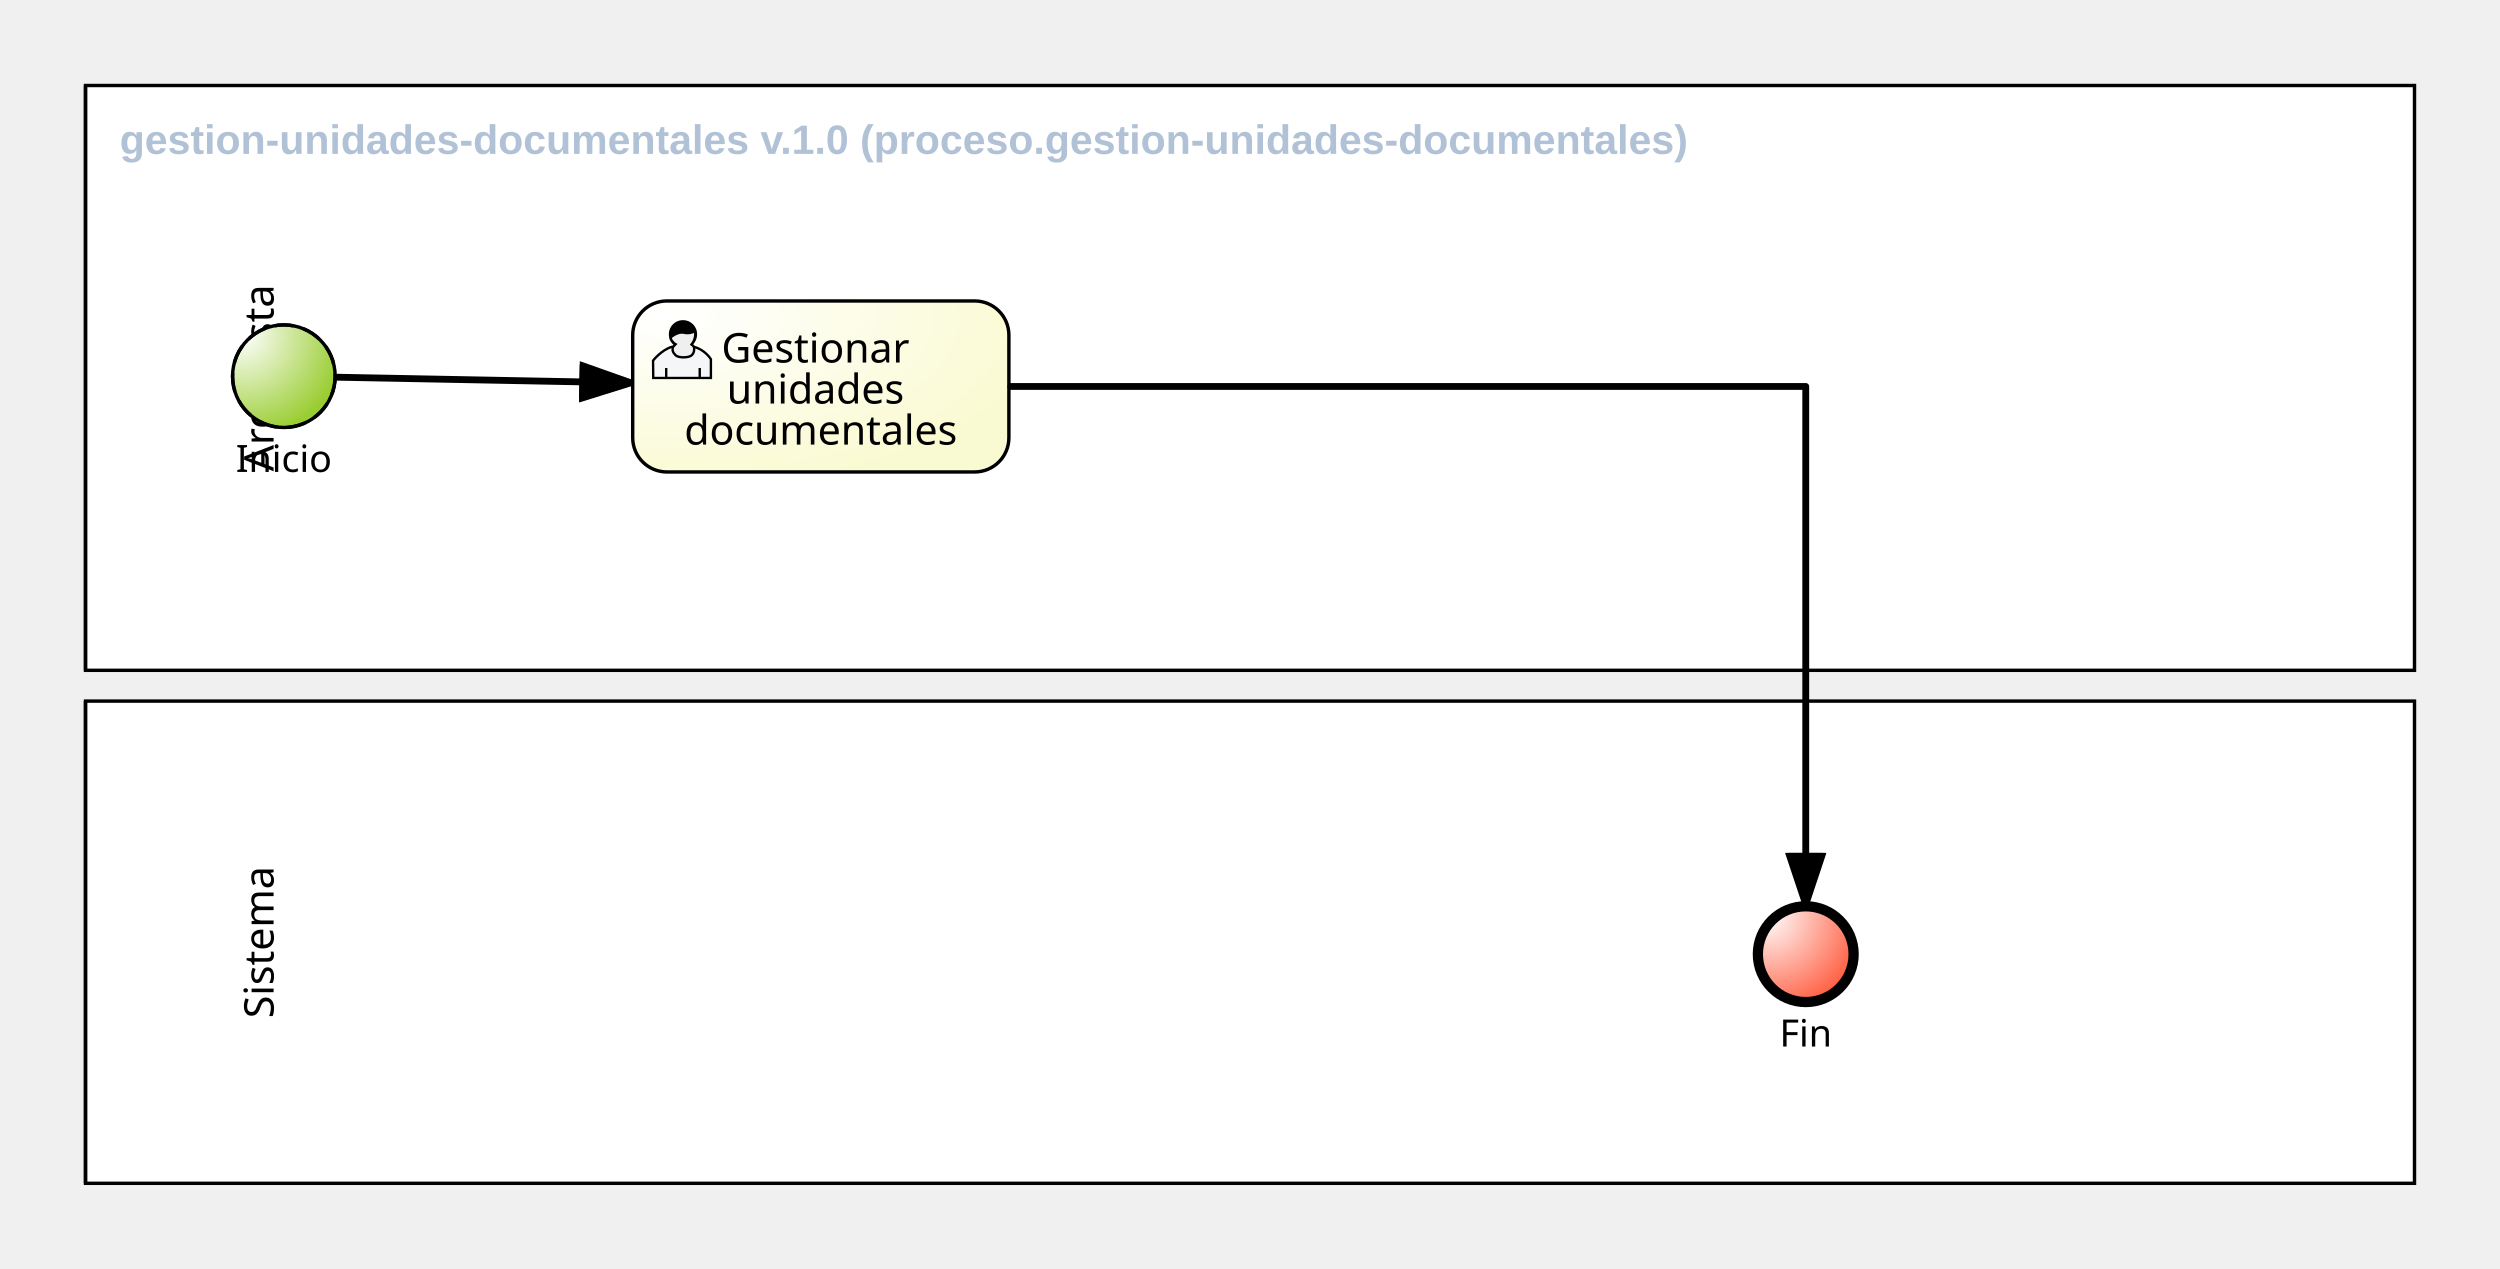
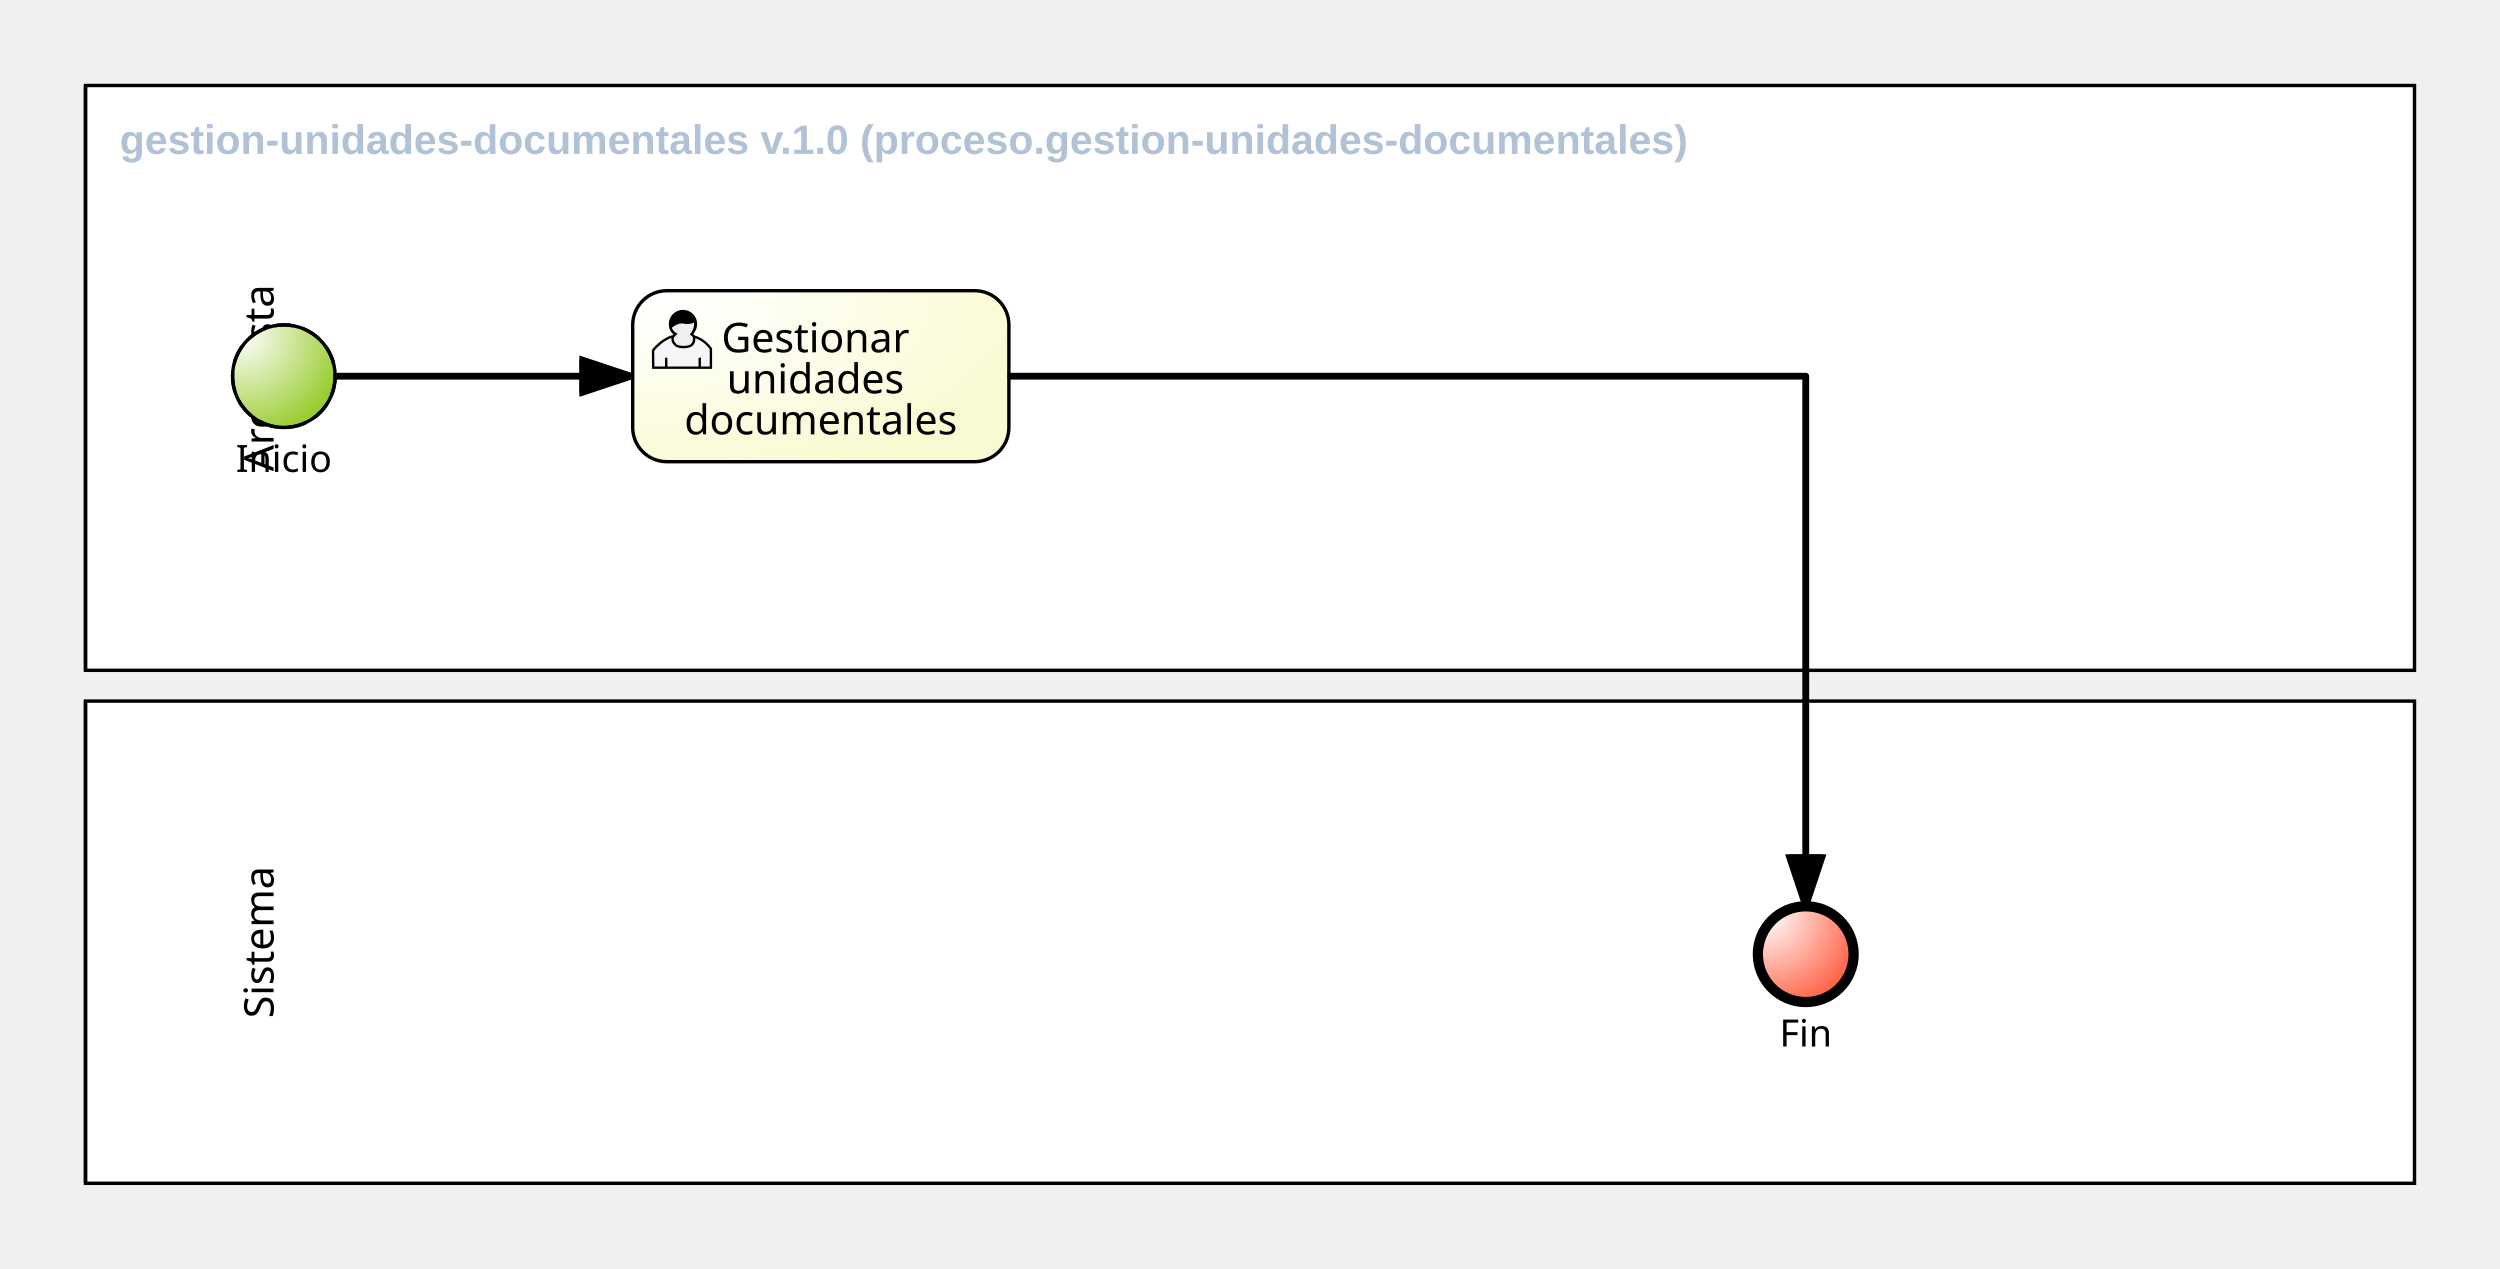
- <svg xmlns="http://www.w3.org/2000/svg" xmlns:ns1="http://oryx-editor.org" id="_2D3AC65B-9159-4746-8DD1-950C02343324" width="731" height="371">
+ <svg xmlns="http://www.w3.org/2000/svg" xmlns:ns1="http://oryx-editor.org" id="_1184A4B5-3E97-4475-97C2-1E14E7F5D2C8" width="731" height="371">
  <defs>
-     <marker id="_9A29FA75-A71D-4732-AB5E-BE900196988Astart" refX="1" refY="5" markerUnits="userSpaceOnUse" markerWidth="17" markerHeight="11" orient="auto" fill="#000000" stroke="#000000">
-       <path id="_9A29FA75-A71D-4732-AB5E-BE900196988Aconditional" d="M 0 5 L 8 0 L 16 5 L 8 10 L 0 5" fill="white" stroke="#000000" stroke-width="1" display="none" />
-       <path id="_9A29FA75-A71D-4732-AB5E-BE900196988Adefault" d="M 5 0 L 11 10" fill="white" stroke="#000000" stroke-width="1" display="none" />
-     </marker>
-     <marker id="_9A29FA75-A71D-4732-AB5E-BE900196988Aend" refX="15" refY="6" markerUnits="userSpaceOnUse" markerWidth="15" markerHeight="12" orient="auto" fill="#000000" stroke="#000000">
-       <path id="_9A29FA75-A71D-4732-AB5E-BE900196988Aframe2" d="M 0 1 L 15 6 L 0 11z" fill="#000000" stroke="#000000" stroke-linejoin="round" stroke-width="2" />
-     </marker>
-     <marker id="_6A32A2E8-194E-47FB-8C1F-BDBC9579E9C6start" refX="1" refY="5" markerUnits="userSpaceOnUse" markerWidth="17" markerHeight="11" orient="auto" fill="#000000" stroke="#000000">
-       <path id="_6A32A2E8-194E-47FB-8C1F-BDBC9579E9C6conditional" d="M 0 5 L 8 0 L 16 5 L 8 10 L 0 5" fill="white" stroke="#000000" stroke-width="1" display="none" />
-       <path id="_6A32A2E8-194E-47FB-8C1F-BDBC9579E9C6default" d="M 5 0 L 11 10" fill="white" stroke="#000000" stroke-width="1" display="none" />
-     </marker>
-     <marker id="_6A32A2E8-194E-47FB-8C1F-BDBC9579E9C6end" refX="15" refY="6" markerUnits="userSpaceOnUse" markerWidth="15" markerHeight="12" orient="auto" fill="#000000" stroke="#000000">
-       <path id="_6A32A2E8-194E-47FB-8C1F-BDBC9579E9C6frame2" d="M 0 1 L 15 6 L 0 11z" fill="#000000" stroke="#000000" stroke-linejoin="round" stroke-width="2" />
+     <marker id="_AE97F55C-6A2A-44B4-A844-A62E136EC30Astart" refX="1" refY="5" markerUnits="userSpaceOnUse" markerWidth="17" markerHeight="11" orient="auto" fill="#000000" stroke="#000000">
+       <path id="_AE97F55C-6A2A-44B4-A844-A62E136EC30Aconditional" d="M 0 5 L 8 0 L 16 5 L 8 10 L 0 5" fill="white" stroke="#000000" stroke-width="1" display="none" />
+       <path id="_AE97F55C-6A2A-44B4-A844-A62E136EC30Adefault" d="M 5 0 L 11 10" fill="white" stroke="#000000" stroke-width="1" display="none" />
+     </marker>
+     <marker id="_AE97F55C-6A2A-44B4-A844-A62E136EC30Aend" refX="15" refY="6" markerUnits="userSpaceOnUse" markerWidth="15" markerHeight="12" orient="auto" fill="#000000" stroke="#000000">
+       <path id="_AE97F55C-6A2A-44B4-A844-A62E136EC30Aframe2" d="M 0 1 L 15 6 L 0 11z" fill="#000000" stroke="#000000" stroke-linejoin="round" stroke-width="2" />
+     </marker>
+     <marker id="_FE23742E-BFAB-42B6-BFC3-8A9AA71A4340start" refX="1" refY="5" markerUnits="userSpaceOnUse" markerWidth="17" markerHeight="11" orient="auto" fill="#000000" stroke="#000000">
+       <path id="_FE23742E-BFAB-42B6-BFC3-8A9AA71A4340conditional" d="M 0 5 L 8 0 L 16 5 L 8 10 L 0 5" fill="white" stroke="#000000" stroke-width="1" display="none" />
+       <path id="_FE23742E-BFAB-42B6-BFC3-8A9AA71A4340default" d="M 5 0 L 11 10" fill="white" stroke="#000000" stroke-width="1" display="none" />
+     </marker>
+     <marker id="_FE23742E-BFAB-42B6-BFC3-8A9AA71A4340end" refX="15" refY="6" markerUnits="userSpaceOnUse" markerWidth="15" markerHeight="12" orient="auto" fill="#000000" stroke="#000000">
+       <path id="_FE23742E-BFAB-42B6-BFC3-8A9AA71A4340frame2" d="M 0 1 L 15 6 L 0 11z" fill="#000000" stroke="#000000" stroke-linejoin="round" stroke-width="2" />
    </marker>
  </defs>
  <g stroke="none" font-family="Verdana, sans-serif" font-size-adjust="none" font-style="normal" font-variant="normal" font-weight="normal" line-heigth="normal" font-size="12">
    <g class="stencils" transform="translate(25, 25)">
      <g class="me" />
      <g class="children">
-         <g id="_DDB7D970-AEFD-4170-9242-526DB73FE490" bpmn2nodeid="_00983327-8882-4493-B862-1EDB9518CAB7">
+         <g id="_62A66CB4-96AD-4099-9E93-99D661BD3A65" bpmn2nodeid="_00983327-8882-4493-B862-1EDB9518CAB7">
          <g class="stencils" transform="translate(0, 0)">
            <g class="me">
-               <g pointer-events="painted" id="_DDB7D970-AEFD-4170-9242-526DB73FE490">
-                 <defs id="_DDB7D970-AEFD-4170-9242-526DB73FE490__DDB7D970-AEFD-4170-9242-526DB73FE490_3">
-                   <radialGradient id="_DDB7D970-AEFD-4170-9242-526DB73FE490background" cx="0%" cy="10%" r="100%" fx="20%" fy="10%">
-                     <stop offset="0%" stop-color="#ffffff" stop-opacity="1" id="_DDB7D970-AEFD-4170-9242-526DB73FE490__DDB7D970-AEFD-4170-9242-526DB73FE490_4" />
-                     <stop id="_DDB7D970-AEFD-4170-9242-526DB73FE490fill_el" offset="100%" stop-color="#ffffff" stop-opacity="1" />
+               <g pointer-events="painted" id="_62A66CB4-96AD-4099-9E93-99D661BD3A65">
+                 <defs id="_62A66CB4-96AD-4099-9E93-99D661BD3A65__62A66CB4-96AD-4099-9E93-99D661BD3A65_3">
+                   <radialGradient id="_62A66CB4-96AD-4099-9E93-99D661BD3A65background" cx="0%" cy="10%" r="100%" fx="20%" fy="10%">
+                     <stop offset="0%" stop-color="#ffffff" stop-opacity="1" id="_62A66CB4-96AD-4099-9E93-99D661BD3A65__62A66CB4-96AD-4099-9E93-99D661BD3A65_4" />
+                     <stop id="_62A66CB4-96AD-4099-9E93-99D661BD3A65fill_el" offset="100%" stop-color="#ffffff" stop-opacity="1" />
                  </radialGradient>
                </defs>
-                 <rect id="_DDB7D970-AEFD-4170-9242-526DB73FE490border" ns1:resize="vertical horizontal" x="0" y="0" width="681" height="171" stroke="#000000" stroke-width="1" fill="url(#_DDB7D970-AEFD-4170-9242-526DB73FE490background) white" />
-                 <path id="_DDB7D970-AEFD-4170-9242-526DB73FE490frame2" style="fill:none;stroke-width:1" d=" M0 0  L0 171 " ns1:anchors="left top bottom" stroke="#000000" /> 	 	undefined 	     <text x="50" y="85.5" ns1:rotate="270" font-size="12" id="_DDB7D970-AEFD-4170-9242-526DB73FE490text_name" ns1:align="middle center" ns1:anchors="left" ns1:fittoelem="frame" stroke="black" stroke-width="0pt" letter-spacing="-0.01px" fill="#000000" text-anchor="middle" transform="rotate(270 50 85.5)" visibility="inherit" ns1:fontSize="12">
+                 <rect id="_62A66CB4-96AD-4099-9E93-99D661BD3A65border" ns1:resize="vertical horizontal" x="0" y="0" width="681" height="171" stroke="#000000" stroke-width="1" fill="url(#_62A66CB4-96AD-4099-9E93-99D661BD3A65background) white" />
+                 <path id="_62A66CB4-96AD-4099-9E93-99D661BD3A65frame2" style="fill:none;stroke-width:1" d=" M0 0  L0 171 " ns1:anchors="left top bottom" stroke="#000000" /> 	 	undefined 	     <text x="50" y="85.5" ns1:rotate="270" font-size="12" id="_62A66CB4-96AD-4099-9E93-99D661BD3A65text_name" ns1:align="middle center" ns1:anchors="left" ns1:fittoelem="frame" stroke="black" stroke-width="0pt" letter-spacing="-0.01px" fill="#000000" text-anchor="middle" transform="rotate(270 50 85.5)" visibility="inherit" ns1:fontSize="12">
                  <tspan x="50" y="85.5" dy="5">Archivista</tspan>
                </text>
              </g>
            </g>
            <g class="children" style="overflow:hidden">
-               <g id="_A3693DF4-A9C5-4275-A680-3380C798D64D" bpmn2nodeid="_9A6C1AC7-7338-474D-B348-0E16369AAB81">
-                 <g class="stencils" transform="translate(160, 63)">
+               <g id="_DA1C2A0A-E0BE-4A21-8208-B90C3A7FBC55" bpmn2nodeid="_9A6C1AC7-7338-474D-B348-0E16369AAB81">
+                 <g class="stencils" transform="translate(160, 60)">
                  <g class="me">
-                     <g pointer-events="fill" ns1:minimumSize="50 40" id="_A3693DF4-A9C5-4275-A680-3380C798D64D">
-                       <defs id="_A3693DF4-A9C5-4275-A680-3380C798D64D__A3693DF4-A9C5-4275-A680-3380C798D64D_17">
-                         <radialGradient id="_A3693DF4-A9C5-4275-A680-3380C798D64Dbackground" cx="10%" cy="10%" r="100%" fx="10%" fy="10%">
-                           <stop offset="0%" stop-color="#ffffff" stop-opacity="1" id="_A3693DF4-A9C5-4275-A680-3380C798D64D__A3693DF4-A9C5-4275-A680-3380C798D64D_18" />
-                           <stop id="_A3693DF4-A9C5-4275-A680-3380C798D64Dfill_el" offset="100%" stop-color="#fafad2" stop-opacity="1" />
-                         </radialGradient>
-                         <radialGradient id="_A3693DF4-A9C5-4275-A680-3380C798D64Dborderbackground" cx="10%" cy="10%" r="100%" fx="10%" fy="10%">
-                           <stop offset="0%" stop-color="#ffffff" stop-opacity="1" id="_A3693DF4-A9C5-4275-A680-3380C798D64D__A3693DF4-A9C5-4275-A680-3380C798D64D_19" />
-                           <stop id="_A3693DF4-A9C5-4275-A680-3380C798D64Dfill_border" offset="100%" stop-color="#000000" stop-opacity="1" stroke="#000000" />
+                     <g pointer-events="fill" ns1:minimumSize="50 40" id="_DA1C2A0A-E0BE-4A21-8208-B90C3A7FBC55">
+                       <defs id="_DA1C2A0A-E0BE-4A21-8208-B90C3A7FBC55__DA1C2A0A-E0BE-4A21-8208-B90C3A7FBC55_17">
+                         <radialGradient id="_DA1C2A0A-E0BE-4A21-8208-B90C3A7FBC55background" cx="10%" cy="10%" r="100%" fx="10%" fy="10%">
+                           <stop offset="0%" stop-color="#ffffff" stop-opacity="1" id="_DA1C2A0A-E0BE-4A21-8208-B90C3A7FBC55__DA1C2A0A-E0BE-4A21-8208-B90C3A7FBC55_18" />
+                           <stop id="_DA1C2A0A-E0BE-4A21-8208-B90C3A7FBC55fill_el" offset="100%" stop-color="#fafad2" stop-opacity="1" />
+                         </radialGradient>
+                         <radialGradient id="_DA1C2A0A-E0BE-4A21-8208-B90C3A7FBC55borderbackground" cx="10%" cy="10%" r="100%" fx="10%" fy="10%">
+                           <stop offset="0%" stop-color="#ffffff" stop-opacity="1" id="_DA1C2A0A-E0BE-4A21-8208-B90C3A7FBC55__DA1C2A0A-E0BE-4A21-8208-B90C3A7FBC55_19" />
+                           <stop id="_DA1C2A0A-E0BE-4A21-8208-B90C3A7FBC55fill_border" offset="100%" stop-color="#000000" stop-opacity="1" stroke="#000000" />
                        </radialGradient>
                      </defs>
-                       <rect id="_A3693DF4-A9C5-4275-A680-3380C798D64Dtext_frame" ns1:anchors="bottom top right left" x="1" y="1" width="104" height="49" rx="10" ry="10" stroke="none" stroke-width="0" fill="none" />
-                       <rect id="_A3693DF4-A9C5-4275-A680-3380C798D64Dbg_frame" ns1:resize="vertical horizontal" x="0" y="0" width="110" height="50" rx="10" ry="10" stroke="#000000" stroke-width="1" fill="url(#_A3693DF4-A9C5-4275-A680-3380C798D64Dbackground) #ffffcc" />
-                       <text font-size="12" id="_A3693DF4-A9C5-4275-A680-3380C798D64Dtext_name" x="55" y="25" ns1:align="middle center" ns1:fittoelem="text_frame" stroke="black" text-anchor="middle" stroke-width="0pt" letter-spacing="-0.01px" fill="#000000" transform="rotate(0 55 25)" visibility="inherit" ns1:fontSize="12">
+                       <rect id="_DA1C2A0A-E0BE-4A21-8208-B90C3A7FBC55text_frame" ns1:anchors="bottom top right left" x="1" y="1" width="104" height="49" rx="10" ry="10" stroke="none" stroke-width="0" fill="none" />
+                       <rect id="_DA1C2A0A-E0BE-4A21-8208-B90C3A7FBC55bg_frame" ns1:resize="vertical horizontal" x="0" y="0" width="110" height="50" rx="10" ry="10" stroke="#000000" stroke-width="1" fill="url(#_DA1C2A0A-E0BE-4A21-8208-B90C3A7FBC55background) #ffffcc" />
+                       <text font-size="12" id="_DA1C2A0A-E0BE-4A21-8208-B90C3A7FBC55text_name" x="55" y="25" ns1:align="middle center" ns1:fittoelem="text_frame" stroke="black" text-anchor="middle" stroke-width="0pt" letter-spacing="-0.01px" fill="#000000" transform="rotate(0 55 25)" visibility="inherit" ns1:fontSize="12">
                        <tspan x="55" y="25" dy="-7">Gestionar </tspan>
                        <tspan x="55" y="25" dy="5">unidades </tspan>
-                         <tspan x="55" y="25" dy="17">documentales</tspan>
+                         <tspan x="55" y="25" dy="17" id="ext-gen607">documentales</tspan>
                      </text>
-                       <g id="_A3693DF4-A9C5-4275-A680-3380C798D64DmanualTask" transform="scale(0.7,0.7) translate(8,8)" display="none">
-                         <path ns1:anchors="top left" id="_A3693DF4-A9C5-4275-A680-3380C798D64Dframe" style="opacity:1;fill:none;fill-opacity:1;stroke-width:1" d="M0.5,3.751l4.083-3.25c0,0,11.166,0.083,12.083,0.083s-2.417,2.917-1.5,2.917     s11.667,0,12.584,0c1.166,1.708-0.168,3.167-0.834,3.667s0.875,1.917-1,4.417c-0.75,0.25,0.75,1.875-1.333,3.333     c-1.167,0.583,0.583,1.542-1.25,2.833c-1.167,0-20.833,0.083-20.833,0.083l-2-1.333V3.751z" stroke="#000000" />
-                         <path id="_A3693DF4-A9C5-4275-A680-3380C798D64Dframe2" ns1:anchors="top left" style="opacity:1;fill:none;stroke-width:2" d="M 13.5 7 L 27 7" stroke="#000000" />
-                         <path id="_A3693DF4-A9C5-4275-A680-3380C798D64Dframe3" ns1:anchors="top left" style="opacity:1;fill:none;stroke-width:2" d="M 13.5 11 L 26 11" stroke="#000000" />
-                         <path id="_A3693DF4-A9C5-4275-A680-3380C798D64Dframe4" ns1:anchors="top left" style="opacity:1;fill:none;stroke-width:1.5" d="M 14 14.5 L 25 14.5" stroke="#000000" />
-                         <path id="_A3693DF4-A9C5-4275-A680-3380C798D64Dframe5" ns1:anchors="top left" style="opacity:1;fill:none;stroke-width:1.5" d="M 8.2 3.1 L 15 3.1" stroke="#000000" />
-                       </g>
-                       <g id="_A3693DF4-A9C5-4275-A680-3380C798D64DbusinessRuleTask" transform="scale(0.7,0.7) translate(8,8)" display="none">
-                         <rect id="_A3693DF4-A9C5-4275-A680-3380C798D64Dframe6" ns1:anchors="top left" x="0" y="0" width="22" height="4" style="opacity:1;fill:#B3B1B3;fill-opacity:1;" stroke="#000000" />
-                         <rect id="_A3693DF4-A9C5-4275-A680-3380C798D64Dframe7" ns1:anchors="top left" x="0" y="4" style="opacity:1;fill:none;" width="22" height="12" stroke="#000000" />
-                         <path id="_A3693DF4-A9C5-4275-A680-3380C798D64Dframe8" ns1:anchors="top left" style="opacity:1;fill:none;" d="M 0 10 L 22 10" stroke="#000000" />
-                         <path id="_A3693DF4-A9C5-4275-A680-3380C798D64Dframe9" ns1:anchors="top left" style="opacity:1; fill:none;" d="M 7 4 L 7 16" stroke="#000000" />
-                       </g>
-                       <g id="_A3693DF4-A9C5-4275-A680-3380C798D64DscriptTask" transform="scale(0.7,0.7) translate(8,8)" display="none">
-                         <path ns1:anchors="top left" id="_A3693DF4-A9C5-4275-A680-3380C798D64Dframe10" style="opacity:1;fill:none;" stroke="#000000" d="M6.402,0.5h14.5c0,0-5.833,2.833-5.833,5.583s4.417,6,4.417,9.167    s-4.167,5.083-4.167,5.083H0.235c0,0,5-2.667,5-5s-4.583-6.75-4.583-9.25S6.402,0.5,6.402,0.5z" />
-                         <path ns1:anchors="top left" id="_A3693DF4-A9C5-4275-A680-3380C798D64Dframe11" style="opacity:1;fill:none;stroke-width:1.5" d="M 3.5 4.5 L 13.5 4.5" stroke="#000000" />
-                         <path ns1:anchors="top left" id="_A3693DF4-A9C5-4275-A680-3380C798D64Dframe12" style="opacity:1;fill:none;stroke-width:1.5" d="M 3.8 8.5 L 13.8 8.5" stroke="#000000" />
-                         <path ns1:anchors="top left" id="_A3693DF4-A9C5-4275-A680-3380C798D64Dframe13" style="opacity:1;fill:none;stroke-width:1.5" d="M 6.3 12.5 L 16.3 12.5" stroke="#000000" />
-                         <path ns1:anchors="top left" id="_A3693DF4-A9C5-4275-A680-3380C798D64Dframe14" style="opacity:1;fill:none;stroke-width:1.5" d="M 6.5 16.5 L 16.5 16.5" stroke="#000000" />
-                       </g>
-                       <g id="_A3693DF4-A9C5-4275-A680-3380C798D64DuserTask" transform="scale(0.7,0.7) translate(8,8)" display="inherit">
-                         <path id="_A3693DF4-A9C5-4275-A680-3380C798D64Dframe15" ns1:anchors="top left" style="opacity:1;fill:#F4F6F7" stroke="#000000" d="M0.585,24.167h24.083v-7.833c0,0-2.333-3.917-7.083-5.167h-9.25    c-4.417,1.333-7.833,5.75-7.833,5.75L0.585,24.167z" />
-                         <path id="_A3693DF4-A9C5-4275-A680-3380C798D64Dframe16" ns1:anchors="top left" style="opacity:1;fill:none" d="M 6 20 L 6 24" stroke="#000000" />
-                         <path id="_A3693DF4-A9C5-4275-A680-3380C798D64Dframe17" ns1:anchors="top left" style="opacity:1;fill:none" d="M 20 20 L 20 24" stroke="#000000" />
-                         <circle id="_A3693DF4-A9C5-4275-A680-3380C798D64Dframe18" ns1:anchors="top left" fill="black" cx="13.002" cy="5.916" r="5.417" stroke="#000000" />
-                         <path id="_A3693DF4-A9C5-4275-A680-3380C798D64Dframe19" ns1:anchors="top left" style="opacity:1;fill:#F0EFF0;" stroke="#000000" d="M8.043,7.083c0,0,2.814-2.426,5.376-1.807s4.624-0.693,4.624-0.693    c0.25,1.688,0.042,3.75-1.458,5.584c0,0,1.083,0.75,1.083,1.5s0.125,1.875-1,3s-5.5,1.25-6.75,0S8.668,12.834,8.668,12    s0.583-1.25,1.25-1.917C8.835,9.5,7.419,7.708,8.043,7.083z" />
-                       </g>
-                       <g id="_A3693DF4-A9C5-4275-A680-3380C798D64DserviceTask" transform="scale(0.7,0.7) translate(8,8)" display="none">
-                         <polygon ns1:anchors="top left" id="_A3693DF4-A9C5-4275-A680-3380C798D64Dframe20" style="opacity:1;fill:#ffffff" stroke="#000000" points="15.392,5.064 17.954,2.502 20.347,4.895 17.786,7.455     18.729,9.732 22.353,9.732 22.353,13.115 18.731,13.115 17.788,15.392 20.351,17.955 17.958,20.347 15.397,17.786 13.12,18.729     13.12,22.353 9.737,22.353 9.737,18.731 7.46,17.788 4.897,20.35 2.506,17.958 5.066,15.397 4.124,13.12 0.5,13.12 0.5,9.737     4.121,9.737 5.065,7.461 2.503,4.898 4.895,2.506 7.455,5.066 9.732,4.125 9.732,0.5 13.116,0.5 13.116,4.121 " />
-                         <circle ns1:anchors="top left" id="_A3693DF4-A9C5-4275-A680-3380C798D64Dframe21" style="opacity:1;fill:none" stroke="#000000" cx="11.427" cy="11.426" r="3.714" />
-                         <polygon ns1:anchors="top left" id="_A3693DF4-A9C5-4275-A680-3380C798D64Dframe22" style="opacity:1;fill:#ffffff" stroke="#000000" points="21.392,11.064 23.954,8.502 26.347,10.895 23.786,13.455     24.729,15.732 28.353,15.732 28.353,19.115 24.731,19.115 23.788,21.392 26.351,23.955 23.958,26.347 21.397,23.786 19.12,24.729     19.12,28.353 15.737,28.353 15.737,24.731 13.46,23.788 10.897,26.35 8.506,23.958 11.066,21.397 10.124,19.12 6.5,19.12     6.5,15.737 10.121,15.737 11.065,13.461 8.503,10.898 10.895,8.506 13.455,11.066 15.732,10.125 15.732,6.5 19.116,6.5     19.116,10.121 " />
-                         <circle ns1:anchors="top left" id="_A3693DF4-A9C5-4275-A680-3380C798D64Dframe23" style="opacity:1;fill:none;" stroke="#000000" cx="17.427" cy="17.426" r="3.714" />
-                       </g>
-                       <g id="_A3693DF4-A9C5-4275-A680-3380C798D64DsendTask" display="none">
-                         <path id="_A3693DF4-A9C5-4275-A680-3380C798D64Dstframe24" ns1:anchors="left top" stroke="#FFFFFF" fill="black" stroke-width="1" d="M8,11 L8,21 L24,21 L24,11 L16,17z" />
-                         <path id="_A3693DF4-A9C5-4275-A680-3380C798D64Dstframe25" ns1:anchors="left top" stroke="#FFFFFF" fill="black" stroke-width="1" d="M7,10 L16,17 L25 10z" />
-                       </g>
-                       <g id="_A3693DF4-A9C5-4275-A680-3380C798D64DreceiveTask" display="none">
-                         <path id="_A3693DF4-A9C5-4275-A680-3380C798D64Dframe26" ns1:anchors="left top" stroke="#000000" fill="none" stroke-width="1" d="M8,11 L8,21 L24,21 L24,11z M8,11 L16,17 L24,11" />
-                       </g>
-                       <g id="_A3693DF4-A9C5-4275-A680-3380C798D64Dnone" display="inherit" />
-                       <g id="_A3693DF4-A9C5-4275-A680-3380C798D64Dsequential" display="none">
-                         <path ns1:anchors="bottom" fill="none" stroke="#000000" stroke-width="2" d=" M51.1 46  h10  M51.1 42  h10  M51.1 38  h10 " id="_A3693DF4-A9C5-4275-A680-3380C798D64D__A3693DF4-A9C5-4275-A680-3380C798D64D_20" />
+                       <g id="_DA1C2A0A-E0BE-4A21-8208-B90C3A7FBC55manualTask" transform="scale(0.7,0.7) translate(8,8)" display="none">
+                         <path ns1:anchors="top left" id="_DA1C2A0A-E0BE-4A21-8208-B90C3A7FBC55frame" style="opacity:1;fill:none;fill-opacity:1;stroke-width:1" d="M0.5,3.751l4.083-3.25c0,0,11.166,0.083,12.083,0.083s-2.417,2.917-1.5,2.917     s11.667,0,12.584,0c1.166,1.708-0.168,3.167-0.834,3.667s0.875,1.917-1,4.417c-0.75,0.25,0.75,1.875-1.333,3.333     c-1.167,0.583,0.583,1.542-1.25,2.833c-1.167,0-20.833,0.083-20.833,0.083l-2-1.333V3.751z" stroke="#000000" />
+                         <path id="_DA1C2A0A-E0BE-4A21-8208-B90C3A7FBC55frame2" ns1:anchors="top left" style="opacity:1;fill:none;stroke-width:2" d="M 13.5 7 L 27 7" stroke="#000000" />
+                         <path id="_DA1C2A0A-E0BE-4A21-8208-B90C3A7FBC55frame3" ns1:anchors="top left" style="opacity:1;fill:none;stroke-width:2" d="M 13.5 11 L 26 11" stroke="#000000" />
+                         <path id="_DA1C2A0A-E0BE-4A21-8208-B90C3A7FBC55frame4" ns1:anchors="top left" style="opacity:1;fill:none;stroke-width:1.5" d="M 14 14.5 L 25 14.5" stroke="#000000" />
+                         <path id="_DA1C2A0A-E0BE-4A21-8208-B90C3A7FBC55frame5" ns1:anchors="top left" style="opacity:1;fill:none;stroke-width:1.5" d="M 8.2 3.1 L 15 3.1" stroke="#000000" />
+                       </g>
+                       <g id="_DA1C2A0A-E0BE-4A21-8208-B90C3A7FBC55businessRuleTask" transform="scale(0.7,0.7) translate(8,8)" display="none">
+                         <rect id="_DA1C2A0A-E0BE-4A21-8208-B90C3A7FBC55frame6" ns1:anchors="top left" x="0" y="0" width="22" height="4" style="opacity:1;fill:#B3B1B3;fill-opacity:1;" stroke="#000000" />
+                         <rect id="_DA1C2A0A-E0BE-4A21-8208-B90C3A7FBC55frame7" ns1:anchors="top left" x="0" y="4" style="opacity:1;fill:none;" width="22" height="12" stroke="#000000" />
+                         <path id="_DA1C2A0A-E0BE-4A21-8208-B90C3A7FBC55frame8" ns1:anchors="top left" style="opacity:1;fill:none;" d="M 0 10 L 22 10" stroke="#000000" />
+                         <path id="_DA1C2A0A-E0BE-4A21-8208-B90C3A7FBC55frame9" ns1:anchors="top left" style="opacity:1; fill:none;" d="M 7 4 L 7 16" stroke="#000000" />
+                       </g>
+                       <g id="_DA1C2A0A-E0BE-4A21-8208-B90C3A7FBC55scriptTask" transform="scale(0.7,0.7) translate(8,8)" display="none">
+                         <path ns1:anchors="top left" id="_DA1C2A0A-E0BE-4A21-8208-B90C3A7FBC55frame10" style="opacity:1;fill:none;" stroke="#000000" d="M6.402,0.5h14.5c0,0-5.833,2.833-5.833,5.583s4.417,6,4.417,9.167    s-4.167,5.083-4.167,5.083H0.235c0,0,5-2.667,5-5s-4.583-6.75-4.583-9.25S6.402,0.5,6.402,0.5z" />
+                         <path ns1:anchors="top left" id="_DA1C2A0A-E0BE-4A21-8208-B90C3A7FBC55frame11" style="opacity:1;fill:none;stroke-width:1.5" d="M 3.5 4.5 L 13.5 4.5" stroke="#000000" />
+                         <path ns1:anchors="top left" id="_DA1C2A0A-E0BE-4A21-8208-B90C3A7FBC55frame12" style="opacity:1;fill:none;stroke-width:1.5" d="M 3.8 8.5 L 13.8 8.5" stroke="#000000" />
+                         <path ns1:anchors="top left" id="_DA1C2A0A-E0BE-4A21-8208-B90C3A7FBC55frame13" style="opacity:1;fill:none;stroke-width:1.5" d="M 6.3 12.5 L 16.3 12.5" stroke="#000000" />
+                         <path ns1:anchors="top left" id="_DA1C2A0A-E0BE-4A21-8208-B90C3A7FBC55frame14" style="opacity:1;fill:none;stroke-width:1.5" d="M 6.5 16.5 L 16.5 16.5" stroke="#000000" />
+                       </g>
+                       <g id="_DA1C2A0A-E0BE-4A21-8208-B90C3A7FBC55userTask" transform="scale(0.7,0.7) translate(8,8)" display="inherit">
+                         <path id="_DA1C2A0A-E0BE-4A21-8208-B90C3A7FBC55frame15" ns1:anchors="top left" style="opacity:1;fill:#F4F6F7" stroke="#000000" d="M0.585,24.167h24.083v-7.833c0,0-2.333-3.917-7.083-5.167h-9.25    c-4.417,1.333-7.833,5.75-7.833,5.75L0.585,24.167z" />
+                         <path id="_DA1C2A0A-E0BE-4A21-8208-B90C3A7FBC55frame16" ns1:anchors="top left" style="opacity:1;fill:none" d="M 6 20 L 6 24" stroke="#000000" />
+                         <path id="_DA1C2A0A-E0BE-4A21-8208-B90C3A7FBC55frame17" ns1:anchors="top left" style="opacity:1;fill:none" d="M 20 20 L 20 24" stroke="#000000" />
+                         <circle id="_DA1C2A0A-E0BE-4A21-8208-B90C3A7FBC55frame18" ns1:anchors="top left" fill="black" cx="13.002" cy="5.916" r="5.417" stroke="#000000" />
+                         <path id="_DA1C2A0A-E0BE-4A21-8208-B90C3A7FBC55frame19" ns1:anchors="top left" style="opacity:1;fill:#F0EFF0;" stroke="#000000" d="M8.043,7.083c0,0,2.814-2.426,5.376-1.807s4.624-0.693,4.624-0.693    c0.25,1.688,0.042,3.75-1.458,5.584c0,0,1.083,0.75,1.083,1.5s0.125,1.875-1,3s-5.5,1.25-6.75,0S8.668,12.834,8.668,12    s0.583-1.25,1.25-1.917C8.835,9.5,7.419,7.708,8.043,7.083z" />
+                       </g>
+                       <g id="_DA1C2A0A-E0BE-4A21-8208-B90C3A7FBC55serviceTask" transform="scale(0.7,0.7) translate(8,8)" display="none">
+                         <polygon ns1:anchors="top left" id="_DA1C2A0A-E0BE-4A21-8208-B90C3A7FBC55frame20" style="opacity:1;fill:#ffffff" stroke="#000000" points="15.392,5.064 17.954,2.502 20.347,4.895 17.786,7.455     18.729,9.732 22.353,9.732 22.353,13.115 18.731,13.115 17.788,15.392 20.351,17.955 17.958,20.347 15.397,17.786 13.12,18.729     13.12,22.353 9.737,22.353 9.737,18.731 7.46,17.788 4.897,20.35 2.506,17.958 5.066,15.397 4.124,13.12 0.5,13.12 0.5,9.737     4.121,9.737 5.065,7.461 2.503,4.898 4.895,2.506 7.455,5.066 9.732,4.125 9.732,0.5 13.116,0.5 13.116,4.121 " />
+                         <circle ns1:anchors="top left" id="_DA1C2A0A-E0BE-4A21-8208-B90C3A7FBC55frame21" style="opacity:1;fill:none" stroke="#000000" cx="11.427" cy="11.426" r="3.714" />
+                         <polygon ns1:anchors="top left" id="_DA1C2A0A-E0BE-4A21-8208-B90C3A7FBC55frame22" style="opacity:1;fill:#ffffff" stroke="#000000" points="21.392,11.064 23.954,8.502 26.347,10.895 23.786,13.455     24.729,15.732 28.353,15.732 28.353,19.115 24.731,19.115 23.788,21.392 26.351,23.955 23.958,26.347 21.397,23.786 19.12,24.729     19.12,28.353 15.737,28.353 15.737,24.731 13.46,23.788 10.897,26.35 8.506,23.958 11.066,21.397 10.124,19.12 6.5,19.12     6.5,15.737 10.121,15.737 11.065,13.461 8.503,10.898 10.895,8.506 13.455,11.066 15.732,10.125 15.732,6.5 19.116,6.5     19.116,10.121 " />
+                         <circle ns1:anchors="top left" id="_DA1C2A0A-E0BE-4A21-8208-B90C3A7FBC55frame23" style="opacity:1;fill:none;" stroke="#000000" cx="17.427" cy="17.426" r="3.714" />
+                       </g>
+                       <g id="_DA1C2A0A-E0BE-4A21-8208-B90C3A7FBC55sendTask" display="none">
+                         <path id="_DA1C2A0A-E0BE-4A21-8208-B90C3A7FBC55stframe24" ns1:anchors="left top" stroke="#FFFFFF" fill="black" stroke-width="1" d="M8,11 L8,21 L24,21 L24,11 L16,17z" />
+                         <path id="_DA1C2A0A-E0BE-4A21-8208-B90C3A7FBC55stframe25" ns1:anchors="left top" stroke="#FFFFFF" fill="black" stroke-width="1" d="M7,10 L16,17 L25 10z" />
+                       </g>
+                       <g id="_DA1C2A0A-E0BE-4A21-8208-B90C3A7FBC55receiveTask" display="none">
+                         <path id="_DA1C2A0A-E0BE-4A21-8208-B90C3A7FBC55frame26" ns1:anchors="left top" stroke="#000000" fill="none" stroke-width="1" d="M8,11 L8,21 L24,21 L24,11z M8,11 L16,17 L24,11" />
+                       </g>
+                       <g id="_DA1C2A0A-E0BE-4A21-8208-B90C3A7FBC55none" display="inherit" />
+                       <g id="_DA1C2A0A-E0BE-4A21-8208-B90C3A7FBC55sequential" display="none">
+                         <path ns1:anchors="bottom" fill="none" stroke="#000000" stroke-width="2" d=" M51.1 46  h10  M51.1 42  h10  M51.1 38  h10 " id="_DA1C2A0A-E0BE-4A21-8208-B90C3A7FBC55__DA1C2A0A-E0BE-4A21-8208-B90C3A7FBC55_20" />
                      </g>
                    </g>
                  </g>
                  <g class="children" style="overflow:hidden" />
                  <g class="edge" />
                </g>
                <g class="controls">
                  <g class="dockers" />
-                   <g class="magnets" transform="translate(160, 63)">
+                   <g class="magnets" transform="translate(160, 60)">
                    <g pointer-events="all" display="none" transform="translate(-7, 4.5)">
                      <circle cx="8" cy="8" r="4" stroke="none" fill="red" fill-opacity="0.3" />
                    </g>
                    <g pointer-events="all" display="none" transform="translate(-7, 17)">
                      <circle cx="8" cy="8" r="4" stroke="none" fill="red" fill-opacity="0.3" />
                    </g>
                    <g pointer-events="all" display="none" transform="translate(-7, 29.5)">
                      <circle cx="8" cy="8" r="4" stroke="none" fill="red" fill-opacity="0.3" />
                    </g>
                    <g pointer-events="all" display="none" transform="translate(19.5, 41)">
                      <circle cx="8" cy="8" r="4" stroke="none" fill="red" fill-opacity="0.3" />
                    </g>
                    <g pointer-events="all" display="none" transform="translate(47, 41)">
                      <circle cx="8" cy="8" r="4" stroke="none" fill="red" fill-opacity="0.3" />
                    </g>
                    <g pointer-events="all" display="none" transform="translate(74.5, 41)">
                      <circle cx="8" cy="8" r="4" stroke="none" fill="red" fill-opacity="0.3" />
                    </g>
                    <g pointer-events="all" display="none" transform="translate(101, 4.5)">
                      <circle cx="8" cy="8" r="4" stroke="none" fill="red" fill-opacity="0.3" />
                    </g>
                    <g pointer-events="all" display="none" transform="translate(101, 17)">
                      <circle cx="8" cy="8" r="4" stroke="none" fill="red" fill-opacity="0.3" />
                    </g>
                    <g pointer-events="all" display="none" transform="translate(101, 29.5)">
                      <circle cx="8" cy="8" r="4" stroke="none" fill="red" fill-opacity="0.3" />
                    </g>
                    <g pointer-events="all" display="none" transform="translate(19.5, -7)">
                      <circle cx="8" cy="8" r="4" stroke="none" fill="red" fill-opacity="0.3" />
                    </g>
                    <g pointer-events="all" display="none" transform="translate(47, -7)">
                      <circle cx="8" cy="8" r="4" stroke="none" fill="red" fill-opacity="0.3" />
                    </g>
                    <g pointer-events="all" display="none" transform="translate(74.5, -7)">
                      <circle cx="8" cy="8" r="4" stroke="none" fill="red" fill-opacity="0.3" />
                    </g>
                    <g pointer-events="all" display="none" transform="translate(47, 17)">
                      <circle cx="8" cy="8" r="4" stroke="none" fill="red" fill-opacity="0.3" />
                    </g>
                  </g>
                </g>
              </g>
-               <g id="_6BD9364F-C32D-4F00-AA10-EDA6670A00DD" bpmn2nodeid="_6BB5A65B-A2DE-42B0-8C41-5935656EFC08">
+               <g id="_5AE42FBC-C5B9-41D1-9566-B864E00A9B55" bpmn2nodeid="_6BB5A65B-A2DE-42B0-8C41-5935656EFC08">
                <g class="stencils" transform="translate(43, 70)">
                  <g class="me">
-                     <g pointer-events="fill" id="_6BD9364F-C32D-4F00-AA10-EDA6670A00DD">
-                       <defs id="_6BD9364F-C32D-4F00-AA10-EDA6670A00DD__6BD9364F-C32D-4F00-AA10-EDA6670A00DD_5">
-                         <radialGradient id="_6BD9364F-C32D-4F00-AA10-EDA6670A00DDbackground" cx="10%" cy="10%" r="100%" fx="10%" fy="10%">
-                           <stop offset="0%" stop-color="#ffffff" stop-opacity="1" id="_6BD9364F-C32D-4F00-AA10-EDA6670A00DD__6BD9364F-C32D-4F00-AA10-EDA6670A00DD_6" />
-                           <stop id="_6BD9364F-C32D-4F00-AA10-EDA6670A00DDfill_el" offset="100%" stop-color="#9acd32" stop-opacity="1" />
+                     <g pointer-events="fill" id="_5AE42FBC-C5B9-41D1-9566-B864E00A9B55">
+                       <defs id="_5AE42FBC-C5B9-41D1-9566-B864E00A9B55__5AE42FBC-C5B9-41D1-9566-B864E00A9B55_5">
+                         <radialGradient id="_5AE42FBC-C5B9-41D1-9566-B864E00A9B55background" cx="10%" cy="10%" r="100%" fx="10%" fy="10%">
+                           <stop offset="0%" stop-color="#ffffff" stop-opacity="1" id="_5AE42FBC-C5B9-41D1-9566-B864E00A9B55__5AE42FBC-C5B9-41D1-9566-B864E00A9B55_6" />
+                           <stop id="_5AE42FBC-C5B9-41D1-9566-B864E00A9B55fill_el" offset="100%" stop-color="#9acd32" stop-opacity="1" />
                        </radialGradient>
                      </defs>
-                       <circle id="_6BD9364F-C32D-4F00-AA10-EDA6670A00DDbg_frame" cx="15" cy="15" r="15" stroke="#000000" fill="url(#_6BD9364F-C32D-4F00-AA10-EDA6670A00DDbackground) white" stroke-width="1" style="stroke-dasharray: 5.5, 3" />
-                       <circle id="_6BD9364F-C32D-4F00-AA10-EDA6670A00DDframe" cx="15" cy="15" r="15" stroke="#000000" fill="none" stroke-width="1" display="inherit" />
-                       <text font-size="11" id="_6BD9364F-C32D-4F00-AA10-EDA6670A00DDtext_name" x="15" y="32" ns1:align="top center" stroke="black" stroke-width="0pt" letter-spacing="-0.01px" fill="#000000" text-anchor="middle" transform="rotate(0 15 32)" visibility="inherit" ns1:fontSize="11">
+                       <circle id="_5AE42FBC-C5B9-41D1-9566-B864E00A9B55bg_frame" cx="15" cy="15" r="15" stroke="#000000" fill="url(#_5AE42FBC-C5B9-41D1-9566-B864E00A9B55background) white" stroke-width="1" style="stroke-dasharray: 5.5, 3" />
+                       <circle id="_5AE42FBC-C5B9-41D1-9566-B864E00A9B55frame" cx="15" cy="15" r="15" stroke="#000000" fill="none" stroke-width="1" display="inherit" />
+                       <text font-size="11" id="_5AE42FBC-C5B9-41D1-9566-B864E00A9B55text_name" x="15" y="32" ns1:align="top center" stroke="black" stroke-width="0pt" letter-spacing="-0.01px" fill="#000000" text-anchor="middle" transform="rotate(0 15 32)" visibility="inherit" ns1:fontSize="11">
                        <tspan x="15" y="32" dy="11">Inicio</tspan>
                      </text>
                    </g>
                  </g>
                  <g class="children" style="overflow:hidden" />
                  <g class="edge" />
                </g>
                <g class="controls">
                  <g class="dockers" />
                  <g class="magnets" transform="translate(43, 70)">
                    <g pointer-events="all" display="none" transform="translate(7, 7)">
                      <circle cx="8" cy="8" r="4" stroke="none" fill="red" fill-opacity="0.3" />
                    </g>
                  </g>
                </g>
              </g>
            </g>
            <g class="edge" />
          </g>
          <g class="controls">
            <g class="dockers" />
            <g class="magnets" transform="translate(0, 0)">
              <g pointer-events="all" display="none" transform="translate(332.5, 77.5)">
                <circle cx="8" cy="8" r="4" stroke="none" fill="red" fill-opacity="0.3" />
              </g>
            </g>
          </g>
        </g>
-         <g id="_9D6378ED-BA9A-478A-B786-186FCFDDD014" bpmn2nodeid="_BB367D34-A11A-4594-8529-69225637E95B">
+         <g id="_87901BA3-1091-47DB-A770-8188C2A52836" bpmn2nodeid="_BB367D34-A11A-4594-8529-69225637E95B">
          <g class="stencils" transform="translate(0, 180)">
            <g class="me">
-               <g pointer-events="painted" id="_9D6378ED-BA9A-478A-B786-186FCFDDD014">
-                 <defs id="_9D6378ED-BA9A-478A-B786-186FCFDDD014__9D6378ED-BA9A-478A-B786-186FCFDDD014_3">
-                   <radialGradient id="_9D6378ED-BA9A-478A-B786-186FCFDDD014background" cx="0%" cy="10%" r="100%" fx="20%" fy="10%">
-                     <stop offset="0%" stop-color="#ffffff" stop-opacity="1" id="_9D6378ED-BA9A-478A-B786-186FCFDDD014__9D6378ED-BA9A-478A-B786-186FCFDDD014_4" />
-                     <stop id="_9D6378ED-BA9A-478A-B786-186FCFDDD014fill_el" offset="100%" stop-color="#ffffff" stop-opacity="1" />
+               <g pointer-events="painted" id="_87901BA3-1091-47DB-A770-8188C2A52836">
+                 <defs id="_87901BA3-1091-47DB-A770-8188C2A52836__87901BA3-1091-47DB-A770-8188C2A52836_3">
+                   <radialGradient id="_87901BA3-1091-47DB-A770-8188C2A52836background" cx="0%" cy="10%" r="100%" fx="20%" fy="10%">
+                     <stop offset="0%" stop-color="#ffffff" stop-opacity="1" id="_87901BA3-1091-47DB-A770-8188C2A52836__87901BA3-1091-47DB-A770-8188C2A52836_4" />
+                     <stop id="_87901BA3-1091-47DB-A770-8188C2A52836fill_el" offset="100%" stop-color="#ffffff" stop-opacity="1" />
                  </radialGradient>
                </defs>
-                 <rect id="_9D6378ED-BA9A-478A-B786-186FCFDDD014border" ns1:resize="vertical horizontal" x="0" y="0" width="681" height="141" stroke="#000000" stroke-width="1" fill="url(#_9D6378ED-BA9A-478A-B786-186FCFDDD014background) white" />
-                 <path id="_9D6378ED-BA9A-478A-B786-186FCFDDD014frame2" style="fill:none;stroke-width:1" d=" M0 0  L0 141 " ns1:anchors="left top bottom" stroke="#000000" /> 	 	undefined 	     <text x="50" y="70.5" ns1:rotate="270" font-size="12" id="_9D6378ED-BA9A-478A-B786-186FCFDDD014text_name" ns1:align="middle center" ns1:anchors="left" ns1:fittoelem="frame" stroke="black" stroke-width="0pt" letter-spacing="-0.01px" fill="#000000" text-anchor="middle" transform="rotate(270 50 70.5)" visibility="inherit" ns1:fontSize="12">
+                 <rect id="_87901BA3-1091-47DB-A770-8188C2A52836border" ns1:resize="vertical horizontal" x="0" y="0" width="681" height="141" stroke="#000000" stroke-width="1" fill="url(#_87901BA3-1091-47DB-A770-8188C2A52836background) white" />
+                 <path id="_87901BA3-1091-47DB-A770-8188C2A52836frame2" style="fill:none;stroke-width:1" d=" M0 0  L0 141 " ns1:anchors="left top bottom" stroke="#000000" /> 	 	undefined 	     <text x="50" y="70.5" ns1:rotate="270" font-size="12" id="_87901BA3-1091-47DB-A770-8188C2A52836text_name" ns1:align="middle center" ns1:anchors="left" ns1:fittoelem="frame" stroke="black" stroke-width="0pt" letter-spacing="-0.01px" fill="#000000" text-anchor="middle" transform="rotate(270 50 70.5)" visibility="inherit" ns1:fontSize="12">
                  <tspan x="50" y="70.5" dy="5">Sistema</tspan>
                </text>
              </g>
            </g>
            <g class="children" style="overflow:hidden">
-               <g id="_44414744-67EE-45F7-9F6F-95D1DA1396E6" bpmn2nodeid="_AF577ED2-5715-4EC7-A056-F79787FD3EA8">
+               <g id="_CDDCF4C1-A4FA-4380-85BE-E29BBECCAAB6" bpmn2nodeid="_AF577ED2-5715-4EC7-A056-F79787FD3EA8">
                <g class="stencils" transform="translate(489, 60)">
                  <g class="me">
-                     <g pointer-events="fill" id="_44414744-67EE-45F7-9F6F-95D1DA1396E6">
-                       <defs id="_44414744-67EE-45F7-9F6F-95D1DA1396E6__44414744-67EE-45F7-9F6F-95D1DA1396E6_5">
-                         <radialGradient id="_44414744-67EE-45F7-9F6F-95D1DA1396E6background" cx="10%" cy="10%" r="100%" fx="10%" fy="10%">
-                           <stop offset="0%" stop-color="#ffffff" stop-opacity="1" id="_44414744-67EE-45F7-9F6F-95D1DA1396E6__44414744-67EE-45F7-9F6F-95D1DA1396E6_6" />
-                           <stop id="_44414744-67EE-45F7-9F6F-95D1DA1396E6fill_el" offset="100%" stop-color="#ff6347" stop-opacity="1" />
+                     <g pointer-events="fill" id="_CDDCF4C1-A4FA-4380-85BE-E29BBECCAAB6">
+                       <defs id="_CDDCF4C1-A4FA-4380-85BE-E29BBECCAAB6__CDDCF4C1-A4FA-4380-85BE-E29BBECCAAB6_5">
+                         <radialGradient id="_CDDCF4C1-A4FA-4380-85BE-E29BBECCAAB6background" cx="10%" cy="10%" r="100%" fx="10%" fy="10%">
+                           <stop offset="0%" stop-color="#ffffff" stop-opacity="1" id="_CDDCF4C1-A4FA-4380-85BE-E29BBECCAAB6__CDDCF4C1-A4FA-4380-85BE-E29BBECCAAB6_6" />
+                           <stop id="_CDDCF4C1-A4FA-4380-85BE-E29BBECCAAB6fill_el" offset="100%" stop-color="#ff6347" stop-opacity="1" />
                        </radialGradient>
                      </defs>
-                       <circle id="_44414744-67EE-45F7-9F6F-95D1DA1396E6bg_frame" cx="14" cy="14" r="14" stroke="#000000" fill="url(#_44414744-67EE-45F7-9F6F-95D1DA1396E6background) white" stroke-width="3" />
-                       <text font-size="11" id="_44414744-67EE-45F7-9F6F-95D1DA1396E6text_name" x="14" y="30" ns1:align="top center" stroke="black" stroke-width="0pt" letter-spacing="-0.01px" fill="#000000" text-anchor="middle" transform="rotate(0 14 30)" visibility="inherit" ns1:fontSize="11">
+                       <circle id="_CDDCF4C1-A4FA-4380-85BE-E29BBECCAAB6bg_frame" cx="14" cy="14" r="14" stroke="#000000" fill="url(#_CDDCF4C1-A4FA-4380-85BE-E29BBECCAAB6background) white" stroke-width="3" />
+                       <text font-size="11" id="_CDDCF4C1-A4FA-4380-85BE-E29BBECCAAB6text_name" x="14" y="30" ns1:align="top center" stroke="black" stroke-width="0pt" letter-spacing="-0.01px" fill="#000000" text-anchor="middle" transform="rotate(0 14 30)" visibility="inherit" ns1:fontSize="11">
                        <tspan x="14" y="30" dy="11">Fin</tspan>
                      </text>
                    </g>
                  </g>
                  <g class="children" style="overflow:hidden" />
                  <g class="edge" />
                </g>
                <g class="controls">
                  <g class="dockers" />
                  <g class="magnets" transform="translate(489, 60)">
                    <g pointer-events="all" display="none" transform="translate(6, 6)">
                      <circle cx="8" cy="8" r="4" stroke="none" fill="red" fill-opacity="0.3" />
                    </g>
                  </g>
                </g>
              </g>
            </g>
            <g class="edge" />
          </g>
          <g class="controls">
            <g class="dockers" />
            <g class="magnets" transform="translate(0, 180)">
              <g pointer-events="all" display="none" transform="translate(332.5, 62.5)">
                <circle cx="8" cy="8" r="4" stroke="none" fill="red" fill-opacity="0.3" />
              </g>
            </g>
          </g>
        </g>
      </g>
      <g class="edge">
-         <g id="_9A29FA75-A71D-4732-AB5E-BE900196988A" bpmn2nodeid="_A546B304-B53D-4D7B-8D3C-65D5F2387A7D">
+         <g id="_AE97F55C-6A2A-44B4-A844-A62E136EC30A" bpmn2nodeid="_A546B304-B53D-4D7B-8D3C-65D5F2387A7D">
          <g class="stencils">
            <g class="me">
-               <g pointer-events="painted" bpmn2nodeid="_5CA02DBE-B246-4442-AAD9-98A66489238E">
-                 <path id="_9A29FA75-A71D-4732-AB5E-BE900196988A_1" d="M73.719 85.3L159.418 86.938 " stroke="#000000" fill="none" stroke-width="2" stroke-linecap="round" stroke-linejoin="round" marker-start="url(#_9A29FA75-A71D-4732-AB5E-BE900196988Astart)" marker-end="url(#_9A29FA75-A71D-4732-AB5E-BE900196988Aend)" />
-               </g>
-               <text id="_9A29FA75-A71D-4732-AB5E-BE900196988Atext_name" font-size="12" x="87.719" y="71.3" ns1:edgePosition="startTop" stroke-width="0pt" letter-spacing="-0.01px" fill="#000000" text-anchor="start" transform="rotate(1.094691 73.71857 85.30035)" visibility="inherit" ns1:fontSize="12" />
+               <g pointer-events="painted" bpmn2nodeid="_FD42CCFA-6E0C-40FC-85AF-C7E45E8B021D">
+                 <path id="_AE97F55C-6A2A-44B4-A844-A62E136EC30A_1" d="M73.719 85L159.418 85 " stroke="#000000" fill="none" stroke-width="2" stroke-linecap="round" stroke-linejoin="round" marker-start="url(#_AE97F55C-6A2A-44B4-A844-A62E136EC30Astart)" marker-end="url(#_AE97F55C-6A2A-44B4-A844-A62E136EC30Aend)" />
+               </g>
+               <text id="_AE97F55C-6A2A-44B4-A844-A62E136EC30Atext_name" font-size="12" x="87.719" y="71" ns1:edgePosition="startTop" stroke-width="0pt" letter-spacing="-0.01px" fill="#000000" text-anchor="start" transform="rotate(360 73.71875 85)" visibility="inherit" ns1:fontSize="12" />
            </g>
            <g class="children" style="overflow:hidden" />
            <g class="edge" />
          </g>
          <g class="controls">
            <g class="dockers" />
            <g class="magnets" />
          </g>
        </g>
-         <g id="_6A32A2E8-194E-47FB-8C1F-BDBC9579E9C6" bpmn2nodeid="_495309E4-B785-430E-A752-654641C3AF2C">
+         <g id="_FE23742E-BFAB-42B6-BFC3-8A9AA71A4340" bpmn2nodeid="_495309E4-B785-430E-A752-654641C3AF2C">
          <g class="stencils">
            <g class="me">
-               <g pointer-events="painted" bpmn2nodeid="_FF698129-67F1-4243-B867-CB7E4749F503">
-                 <path id="_6A32A2E8-194E-47FB-8C1F-BDBC9579E9C6_1" d="M270.562 88L503 88 L503 239.383 " stroke="#000000" fill="none" stroke-width="2" stroke-linecap="round" stroke-linejoin="round" marker-start="url(#_6A32A2E8-194E-47FB-8C1F-BDBC9579E9C6start)" marker-end="url(#_6A32A2E8-194E-47FB-8C1F-BDBC9579E9C6end)" />
-               </g>
-               <text id="_6A32A2E8-194E-47FB-8C1F-BDBC9579E9C6text_name" font-size="12" x="284.562" y="74" ns1:edgePosition="startTop" stroke-width="0pt" letter-spacing="-0.01px" fill="#000000" text-anchor="start" transform="rotate(360 270.5625 88)" visibility="inherit" ns1:fontSize="12" />
+               <g pointer-events="painted" bpmn2nodeid="_BD79B09D-E97B-458A-9739-739310D6B6BD">
+                 <path id="_FE23742E-BFAB-42B6-BFC3-8A9AA71A4340_1" d="M270.562 85L503 85 L503 239.797 " stroke="#000000" fill="none" stroke-width="2" stroke-linecap="round" stroke-linejoin="round" marker-start="url(#_FE23742E-BFAB-42B6-BFC3-8A9AA71A4340start)" marker-end="url(#_FE23742E-BFAB-42B6-BFC3-8A9AA71A4340end)" />
+               </g>
+               <text id="_FE23742E-BFAB-42B6-BFC3-8A9AA71A4340text_name" font-size="12" x="284.562" y="71" ns1:edgePosition="startTop" stroke-width="0pt" letter-spacing="-0.01px" fill="#000000" text-anchor="start" transform="rotate(360 270.5625 85)" visibility="inherit" ns1:fontSize="12" />
            </g>
            <g class="children" style="overflow:hidden" />
            <g class="edge" />
          </g>
          <g class="controls">
            <g class="dockers" />
            <g class="magnets" />
          </g>
        </g>
      </g>
-       <text id="_1126D6BC-812C-4EA3-B5F1-9FD30B94B9F1" style="stroke-width:1;fill:rgb(177,194,214);font-family:arial;font-weight:bold" font-size="12" transform="translate(10, 20)">gestion-unidades-documentales v.1.0 (proceso.gestion-unidades-documentales)</text>
+       <text id="_75351AF5-7F0F-4C45-909E-67BC06C009DC" style="stroke-width:1;fill:rgb(177,194,214);font-family:arial;font-weight:bold" font-size="12" transform="translate(10, 20)">gestion-unidades-documentales v.1.0 (proceso.gestion-unidades-documentales)</text>
    </g>
  </g>
</svg>
